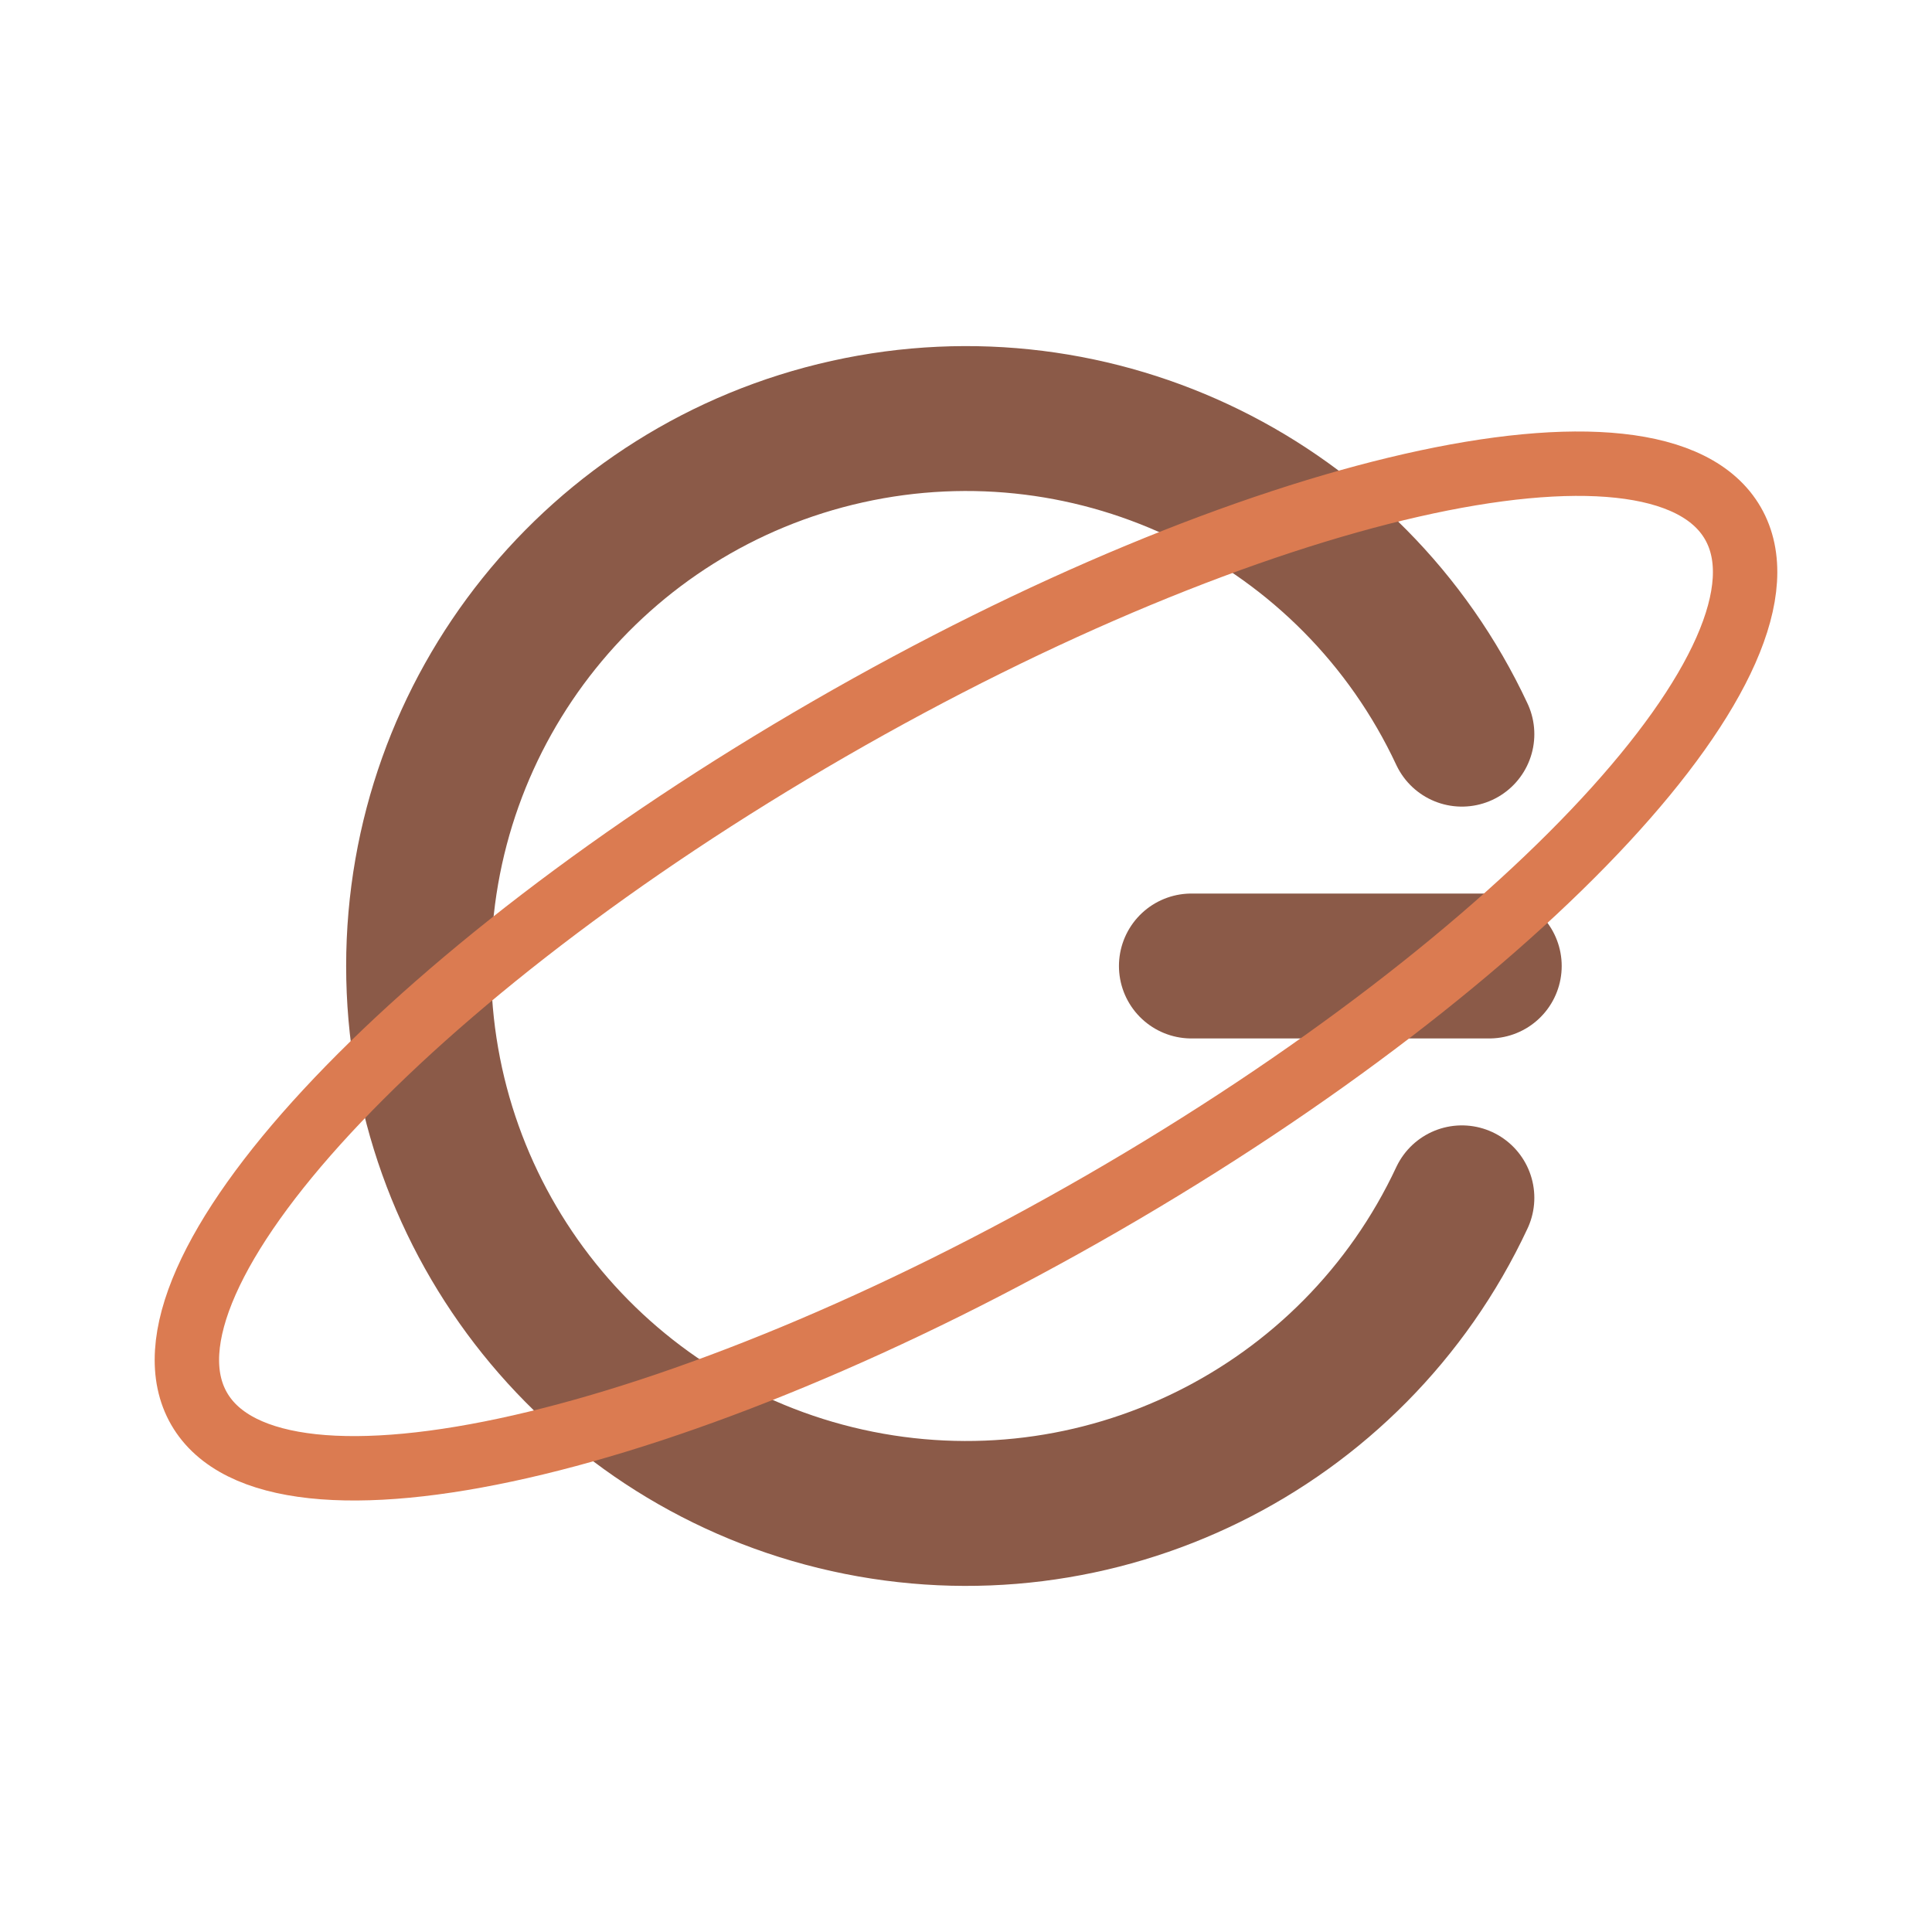
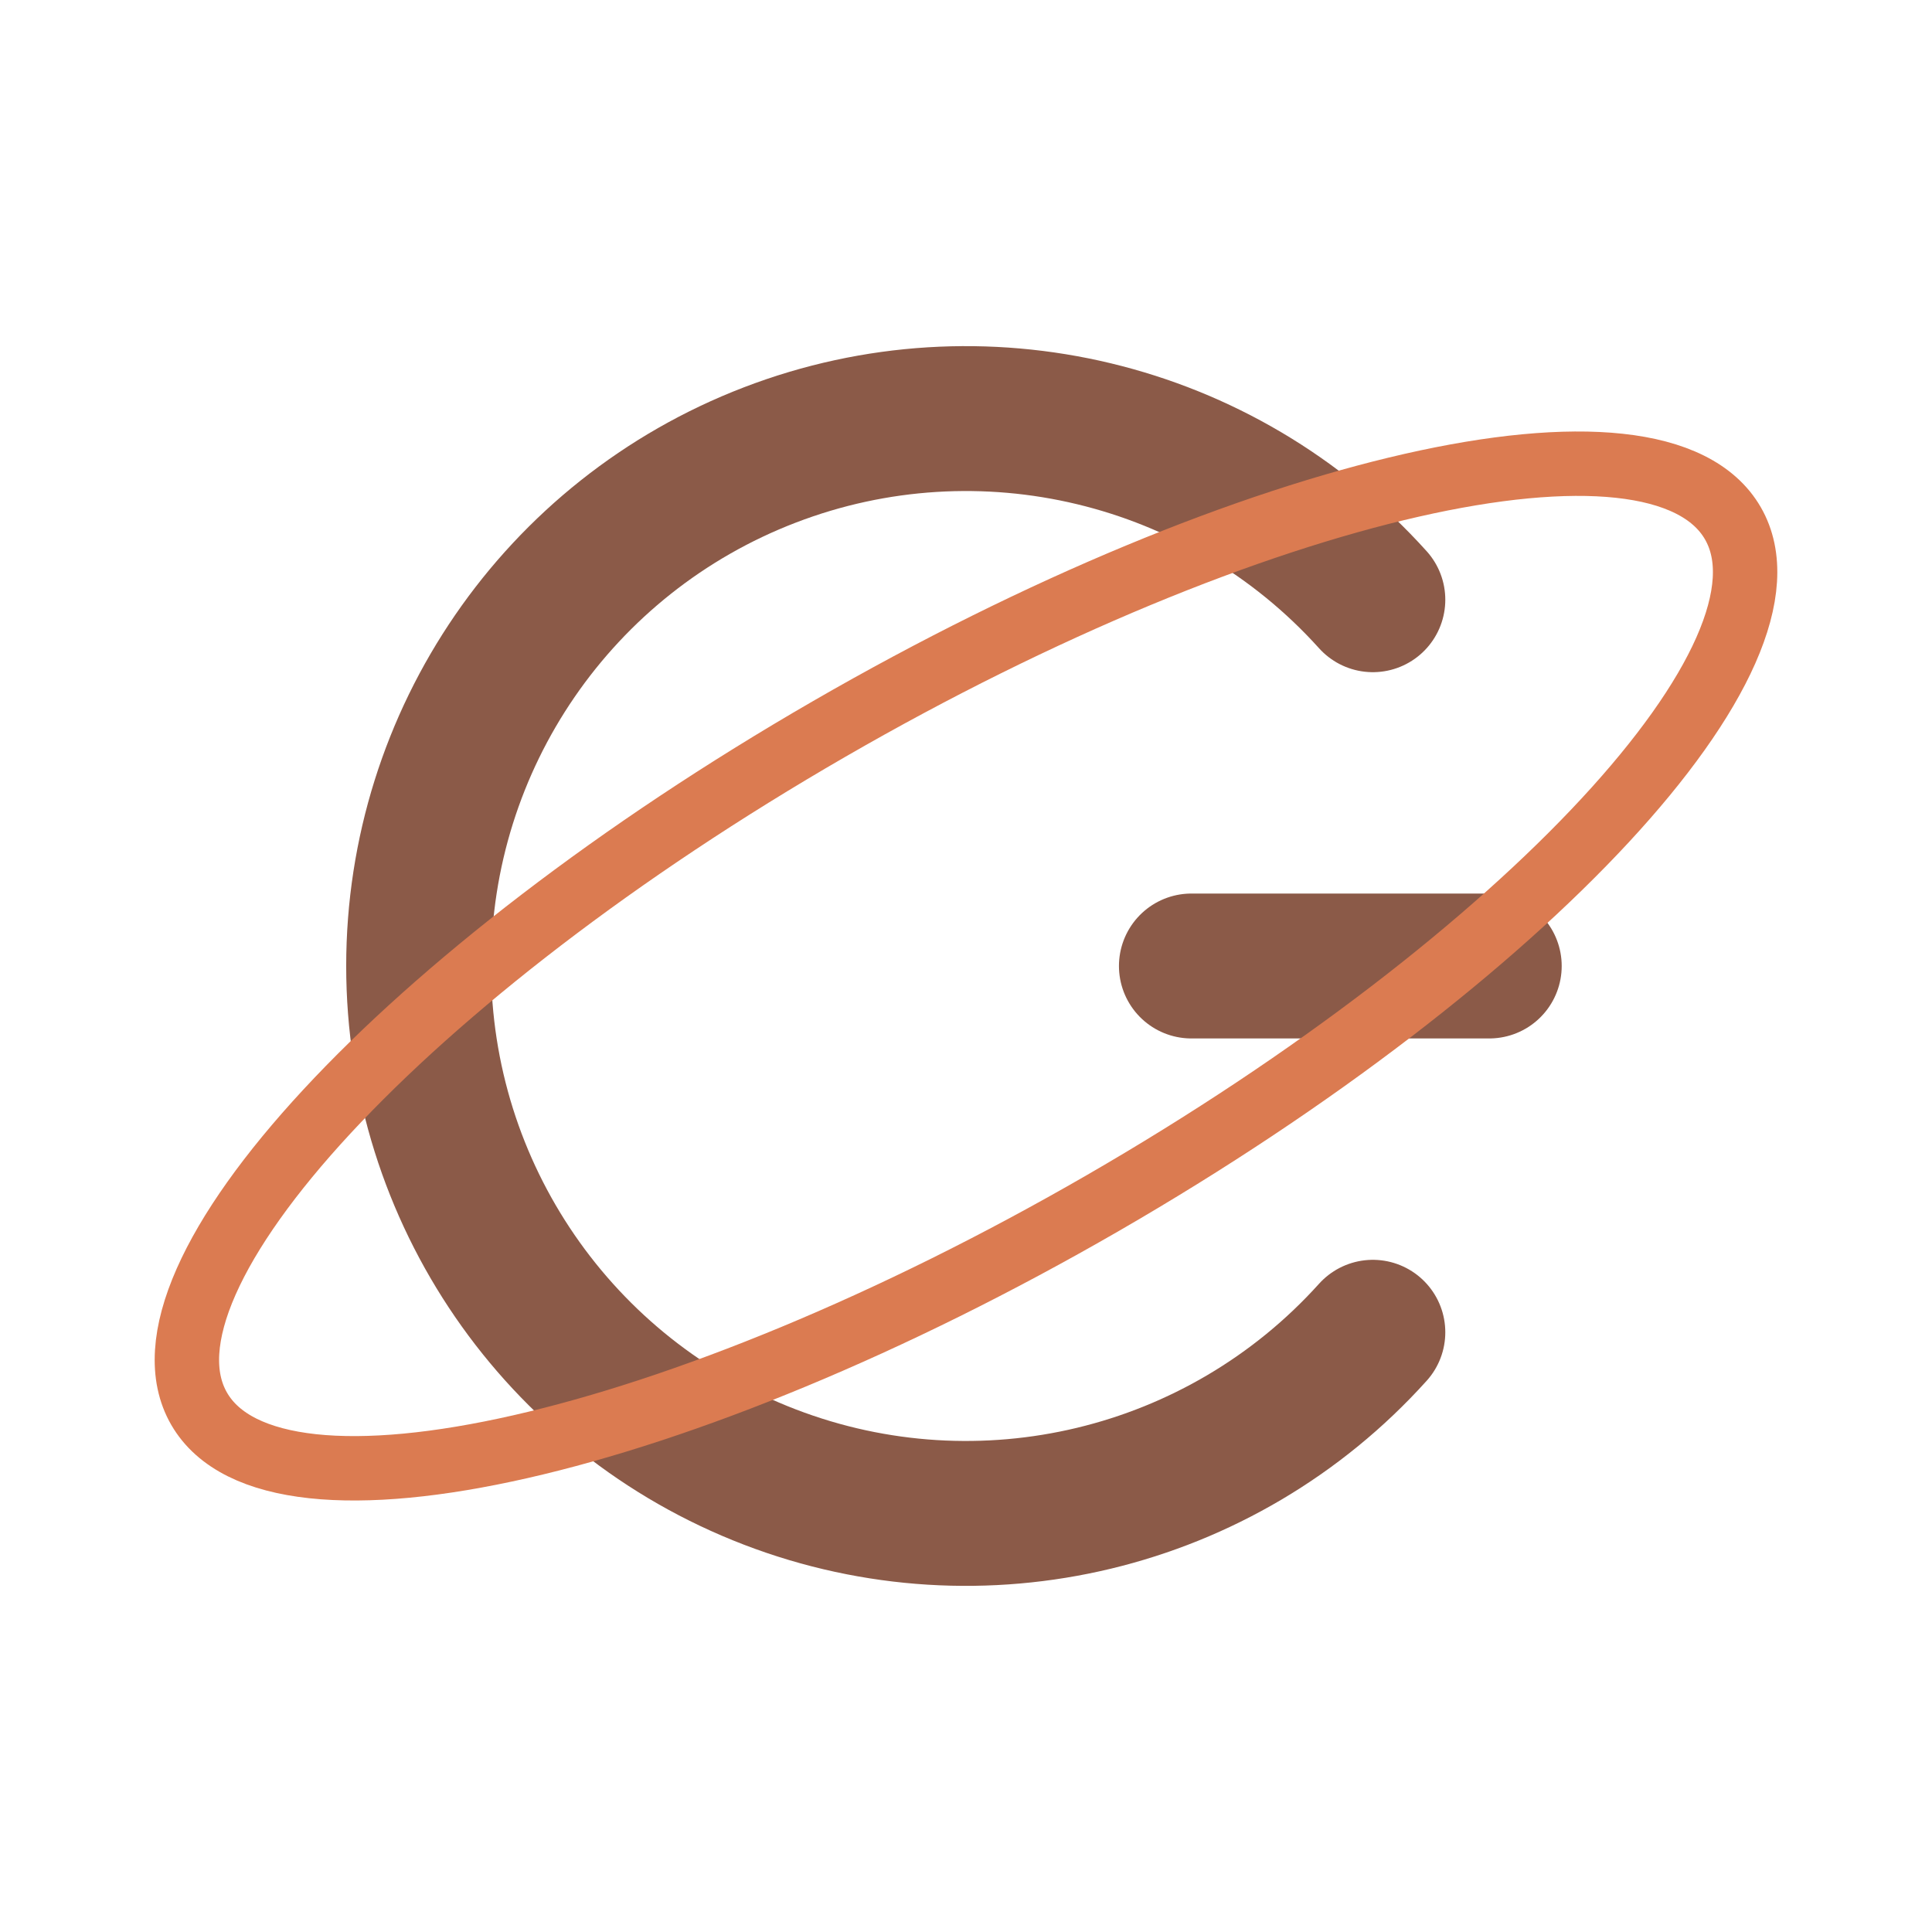
<svg xmlns="http://www.w3.org/2000/svg" viewBox="0 0 120 120" width="1024" height="1024">
-   <path d="M90.8 45.6 A34 34 0 1 0 90.8 74.4" fill="none" stroke="#8B5A48" stroke-width="9" stroke-linecap="round" />
+   <path d="M85.27 37.25 A34 34 0 1 0 85.27 82.75" fill="none" stroke="#8B5A48" stroke-width="9" stroke-linecap="round" />
  <path d="M74 60 H92.5" fill="none" stroke="#8B5A48" stroke-width="9" stroke-linecap="round" />
  <ellipse cx="60" cy="60" rx="55" ry="17" fill="none" stroke="#DB7B51" stroke-width="4" transform="rotate(-30 60 60)" />
</svg>
